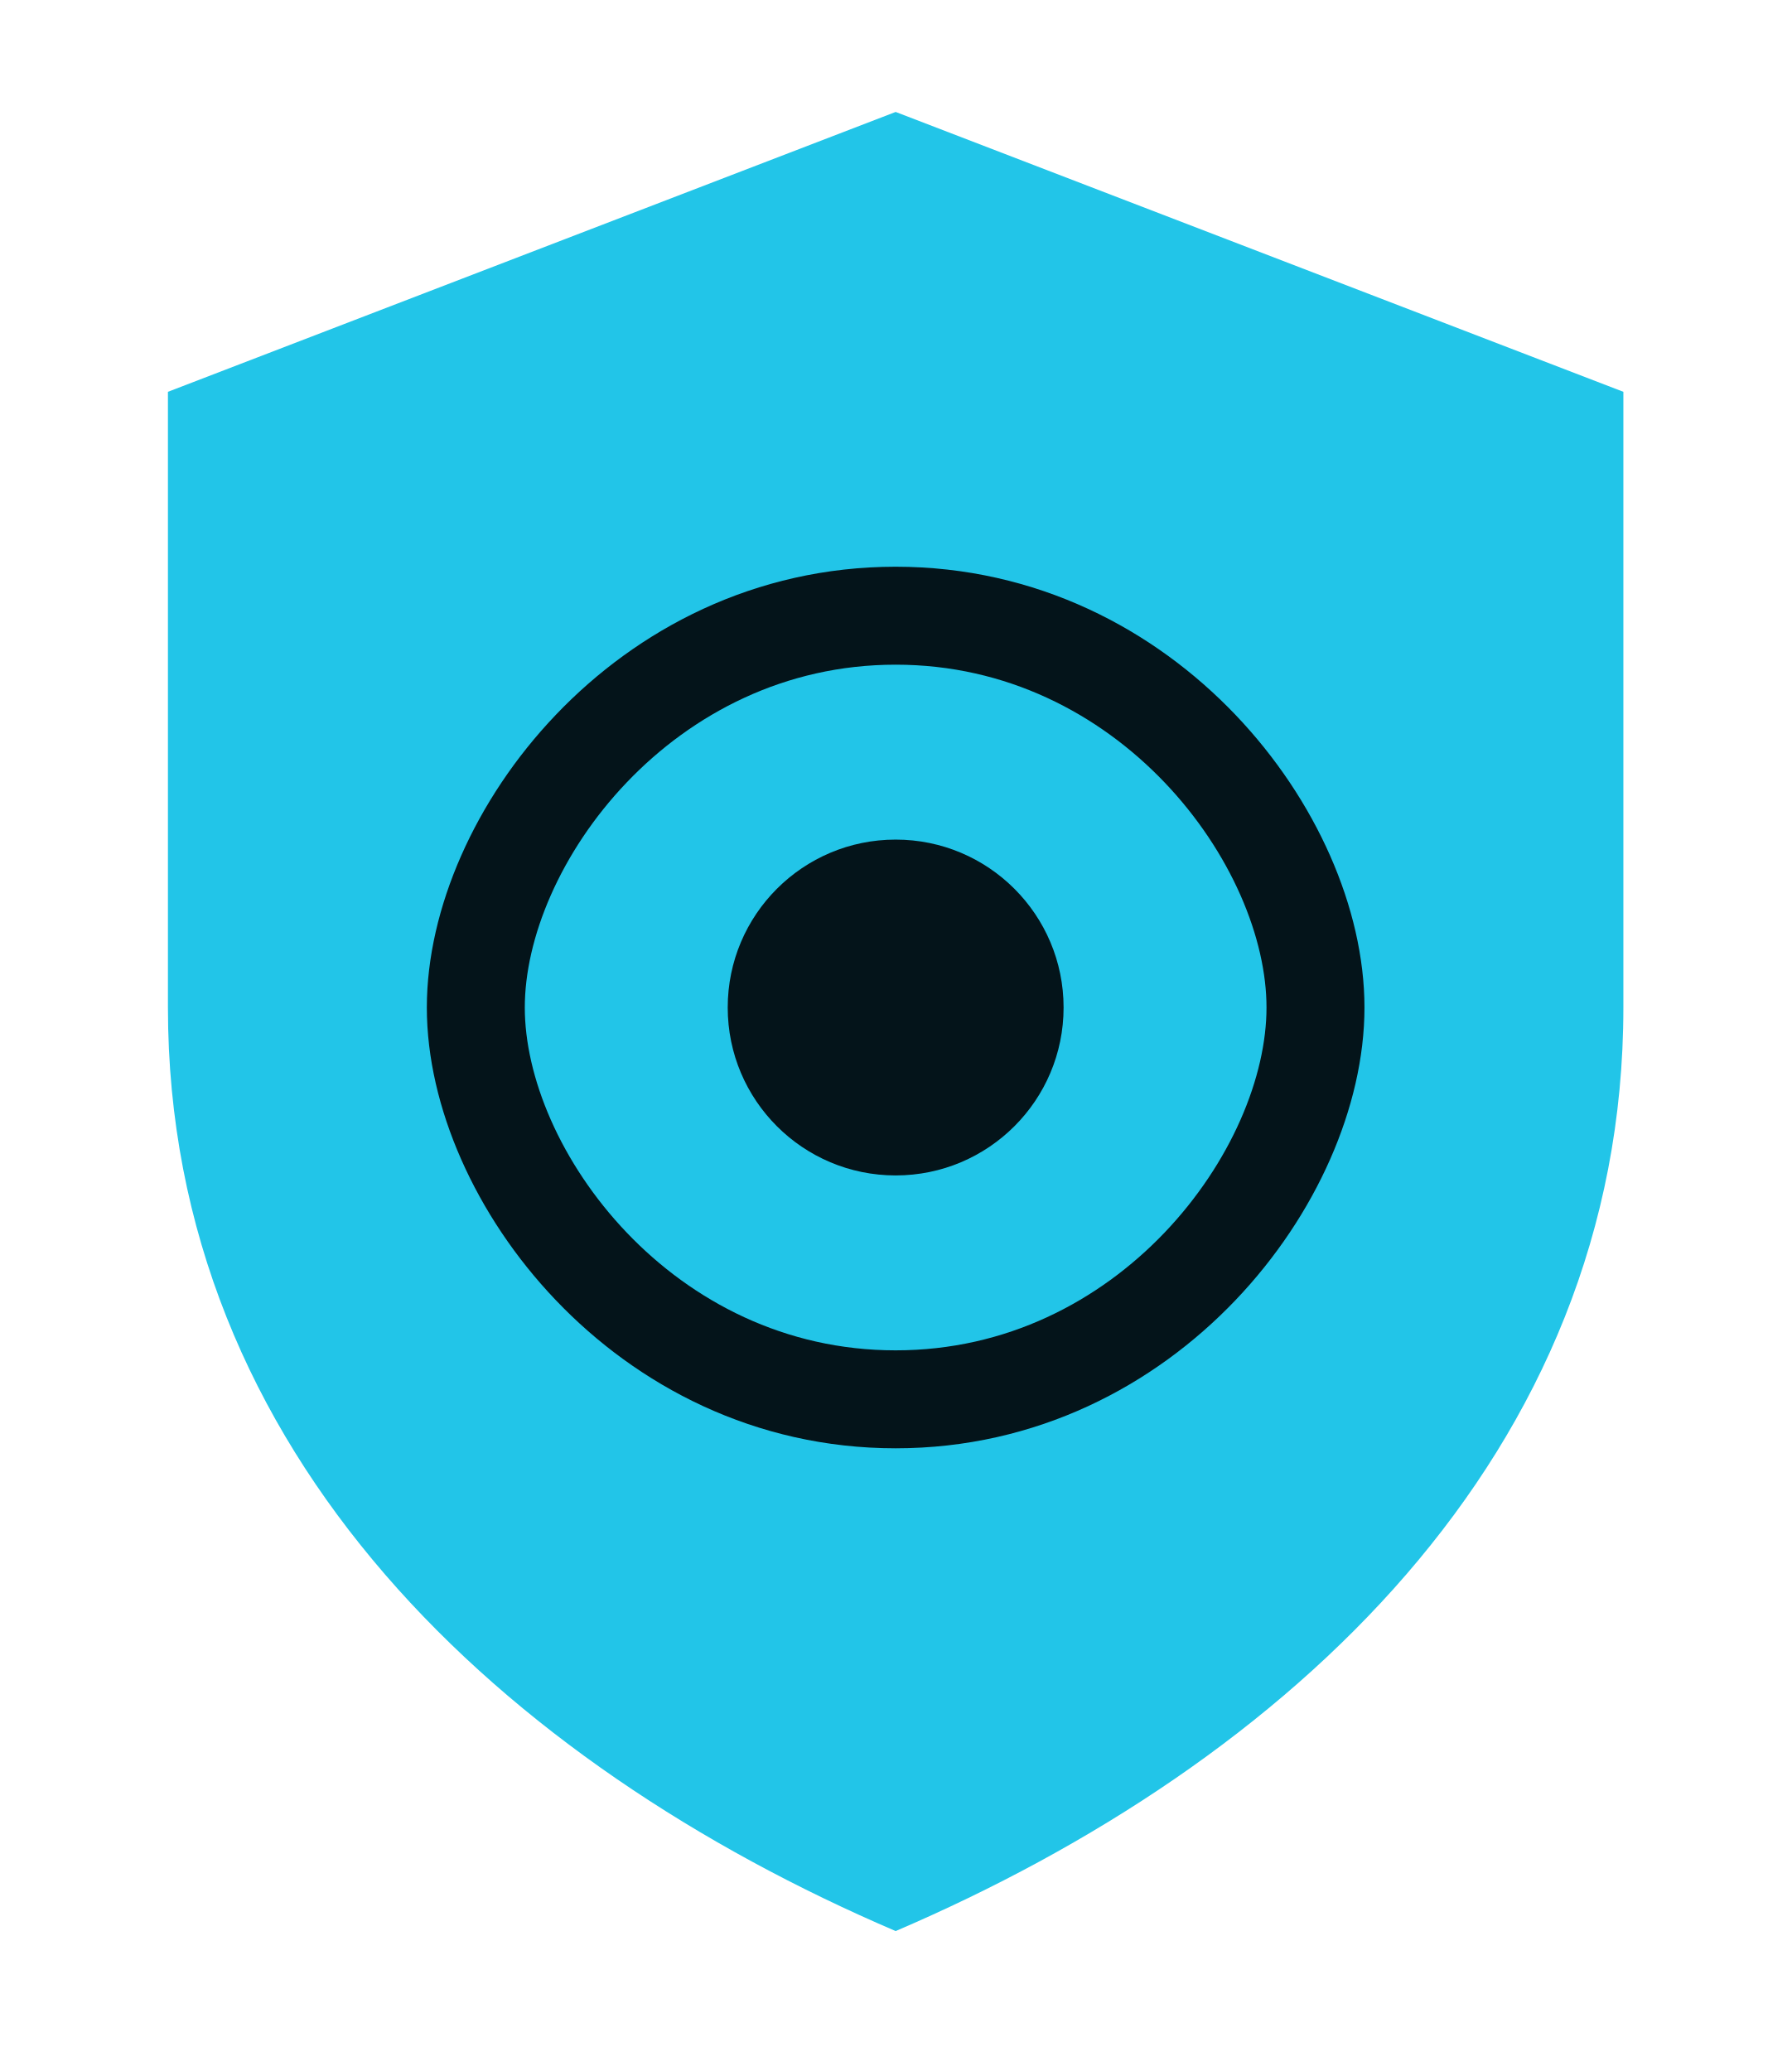
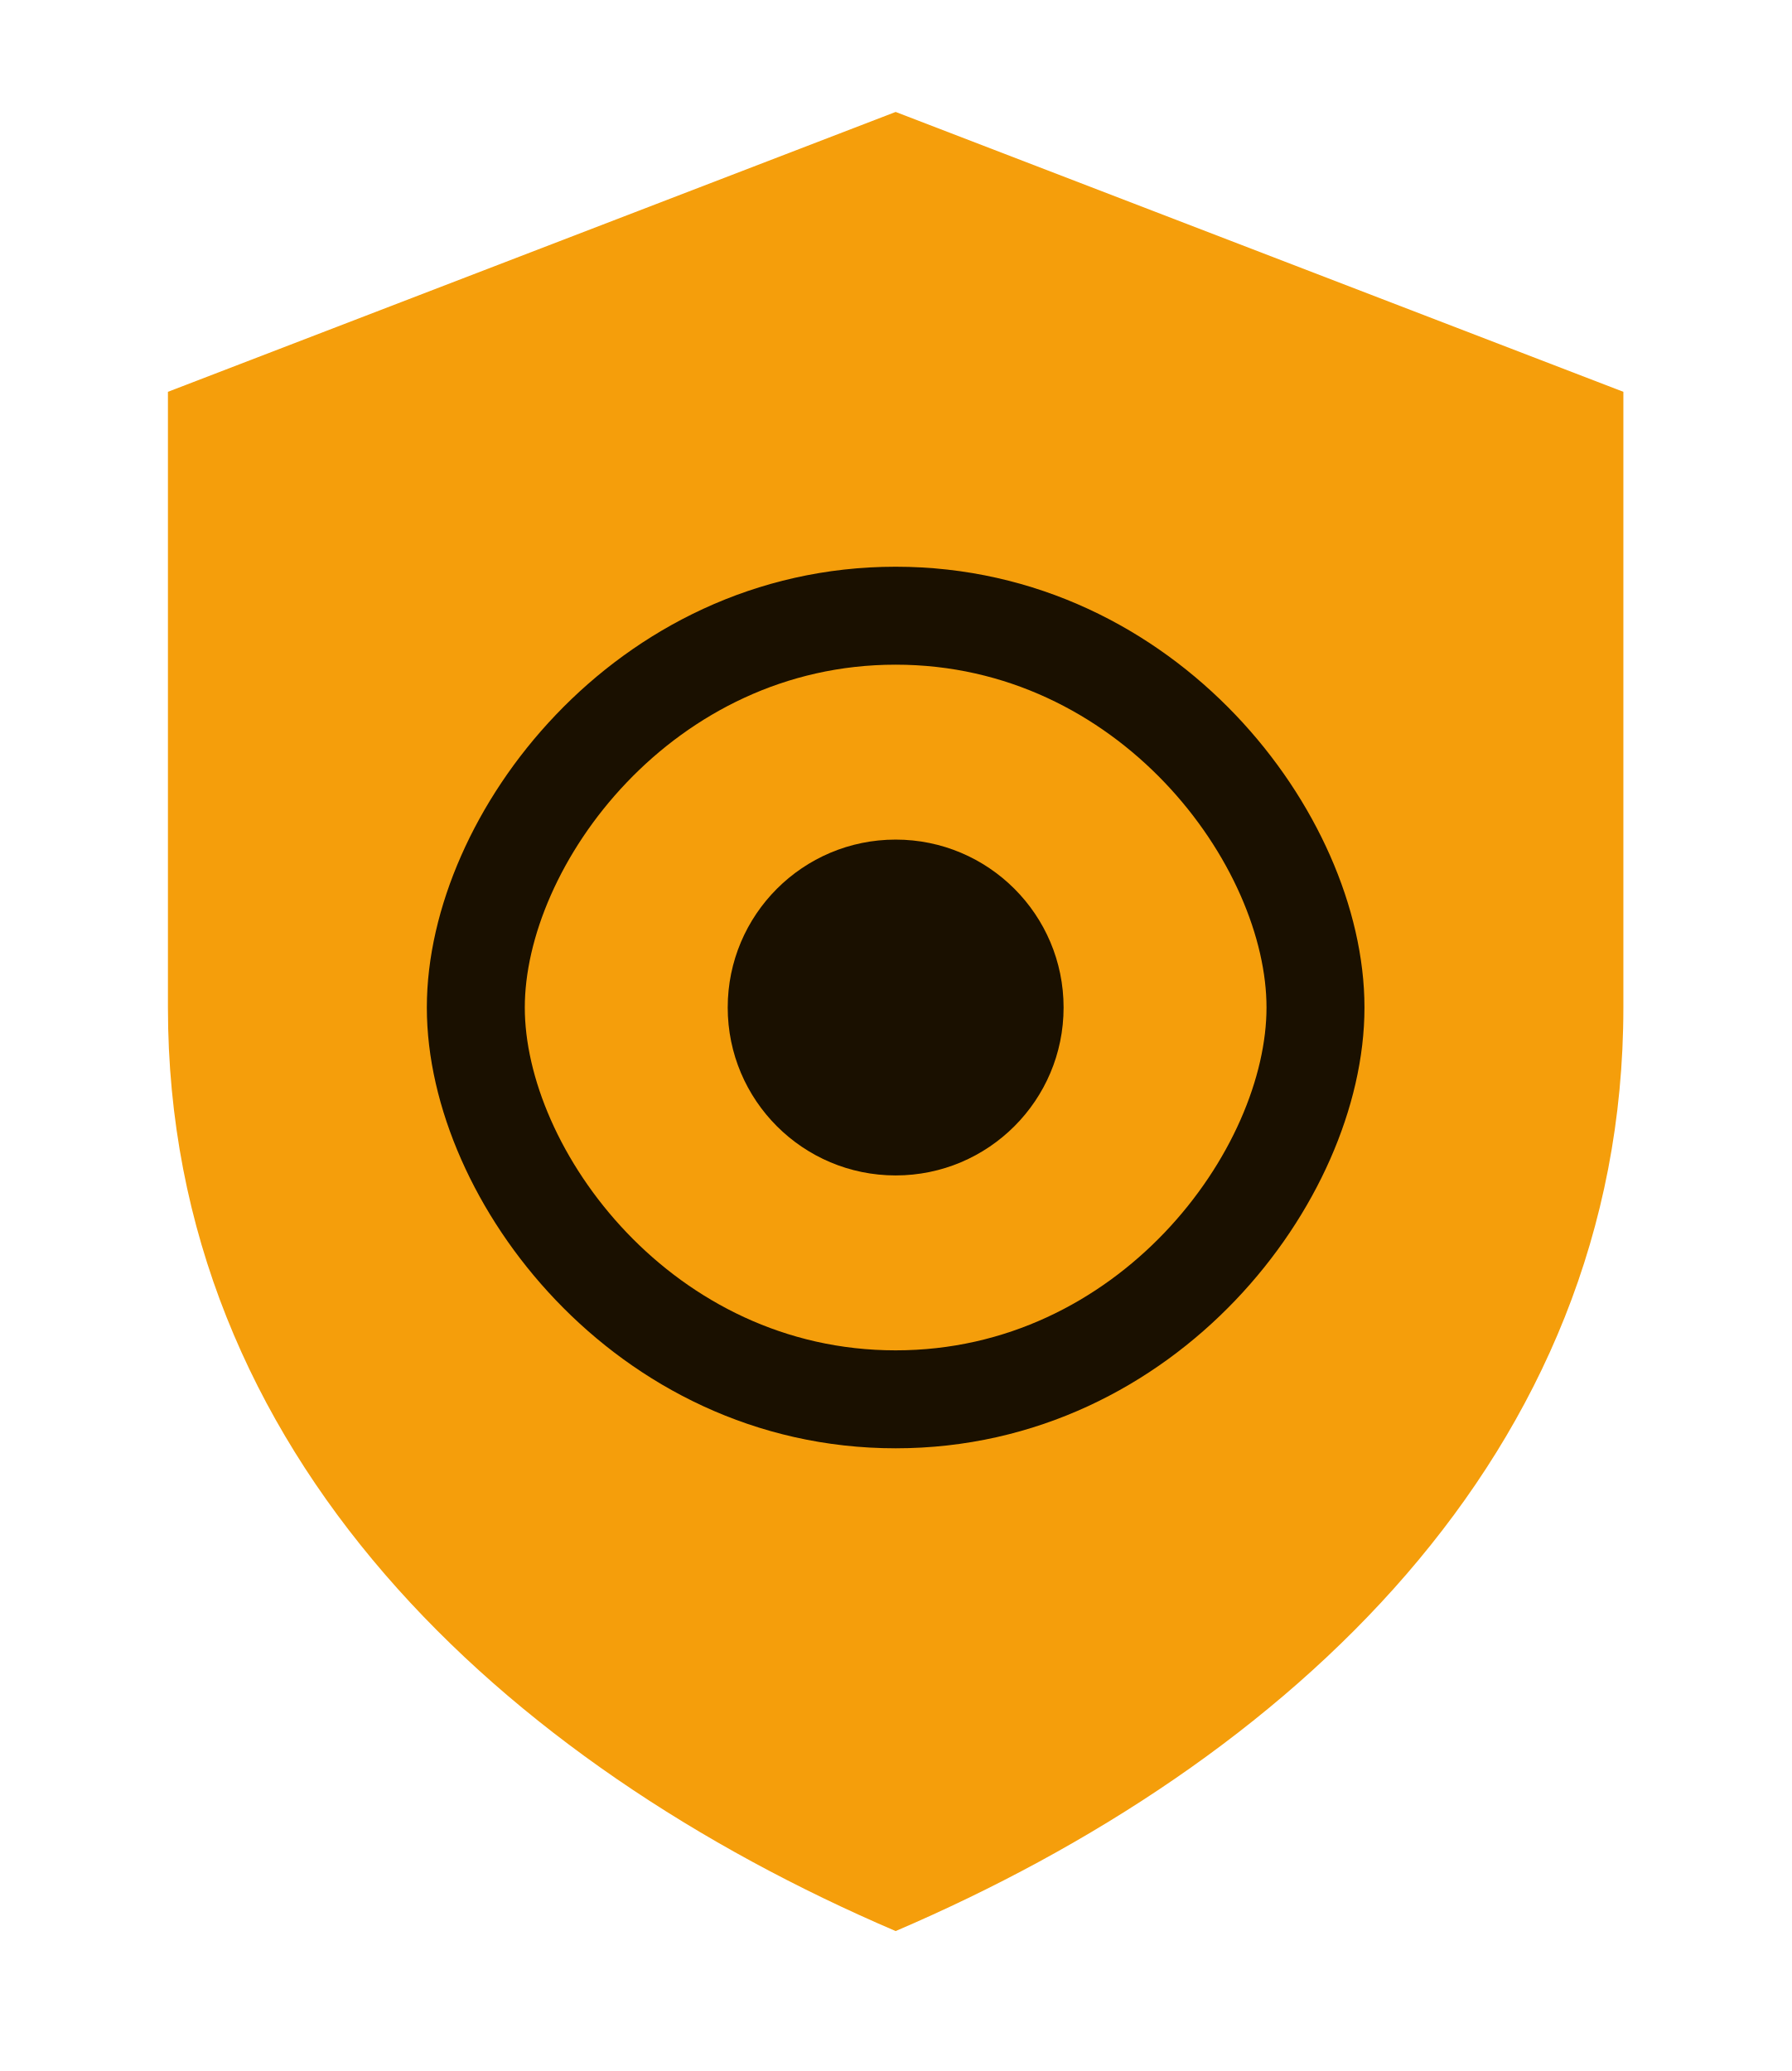
<svg xmlns="http://www.w3.org/2000/svg" viewBox="0 0 64 74" width="64" height="74" role="img">
-   <path d="M32 4 L58 14 V36 C58 52 46 63 32 69 C18 63 6 52 6 36 V14 Z" fill="#22c5e8" />
-   <path d="M32 22 C41 22 47 30 47 36 C47 42 41 50 32 50 C23 50 17 42 17 36 C17 30 23 22 32 22 Z" fill="none" stroke="#04141a" stroke-width="3.5" />
-   <circle class="sentinel-eye" cx="32" cy="36" r="6" fill="#04141a" />
+   <path d="M32 4 L58 14 V36 C58 52 46 63 32 69 C18 63 6 52 6 36 V14 Z" fill="#f59e0b" />
+   <path d="M32 22 C41 22 47 30 47 36 C47 42 41 50 32 50 C23 50 17 42 17 36 C17 30 23 22 32 22 Z" fill="none" stroke="#1a1000" stroke-width="3.5" />
+   <circle class="sentinel-eye" cx="32" cy="36" r="6" fill="#1a1000" />
</svg>
